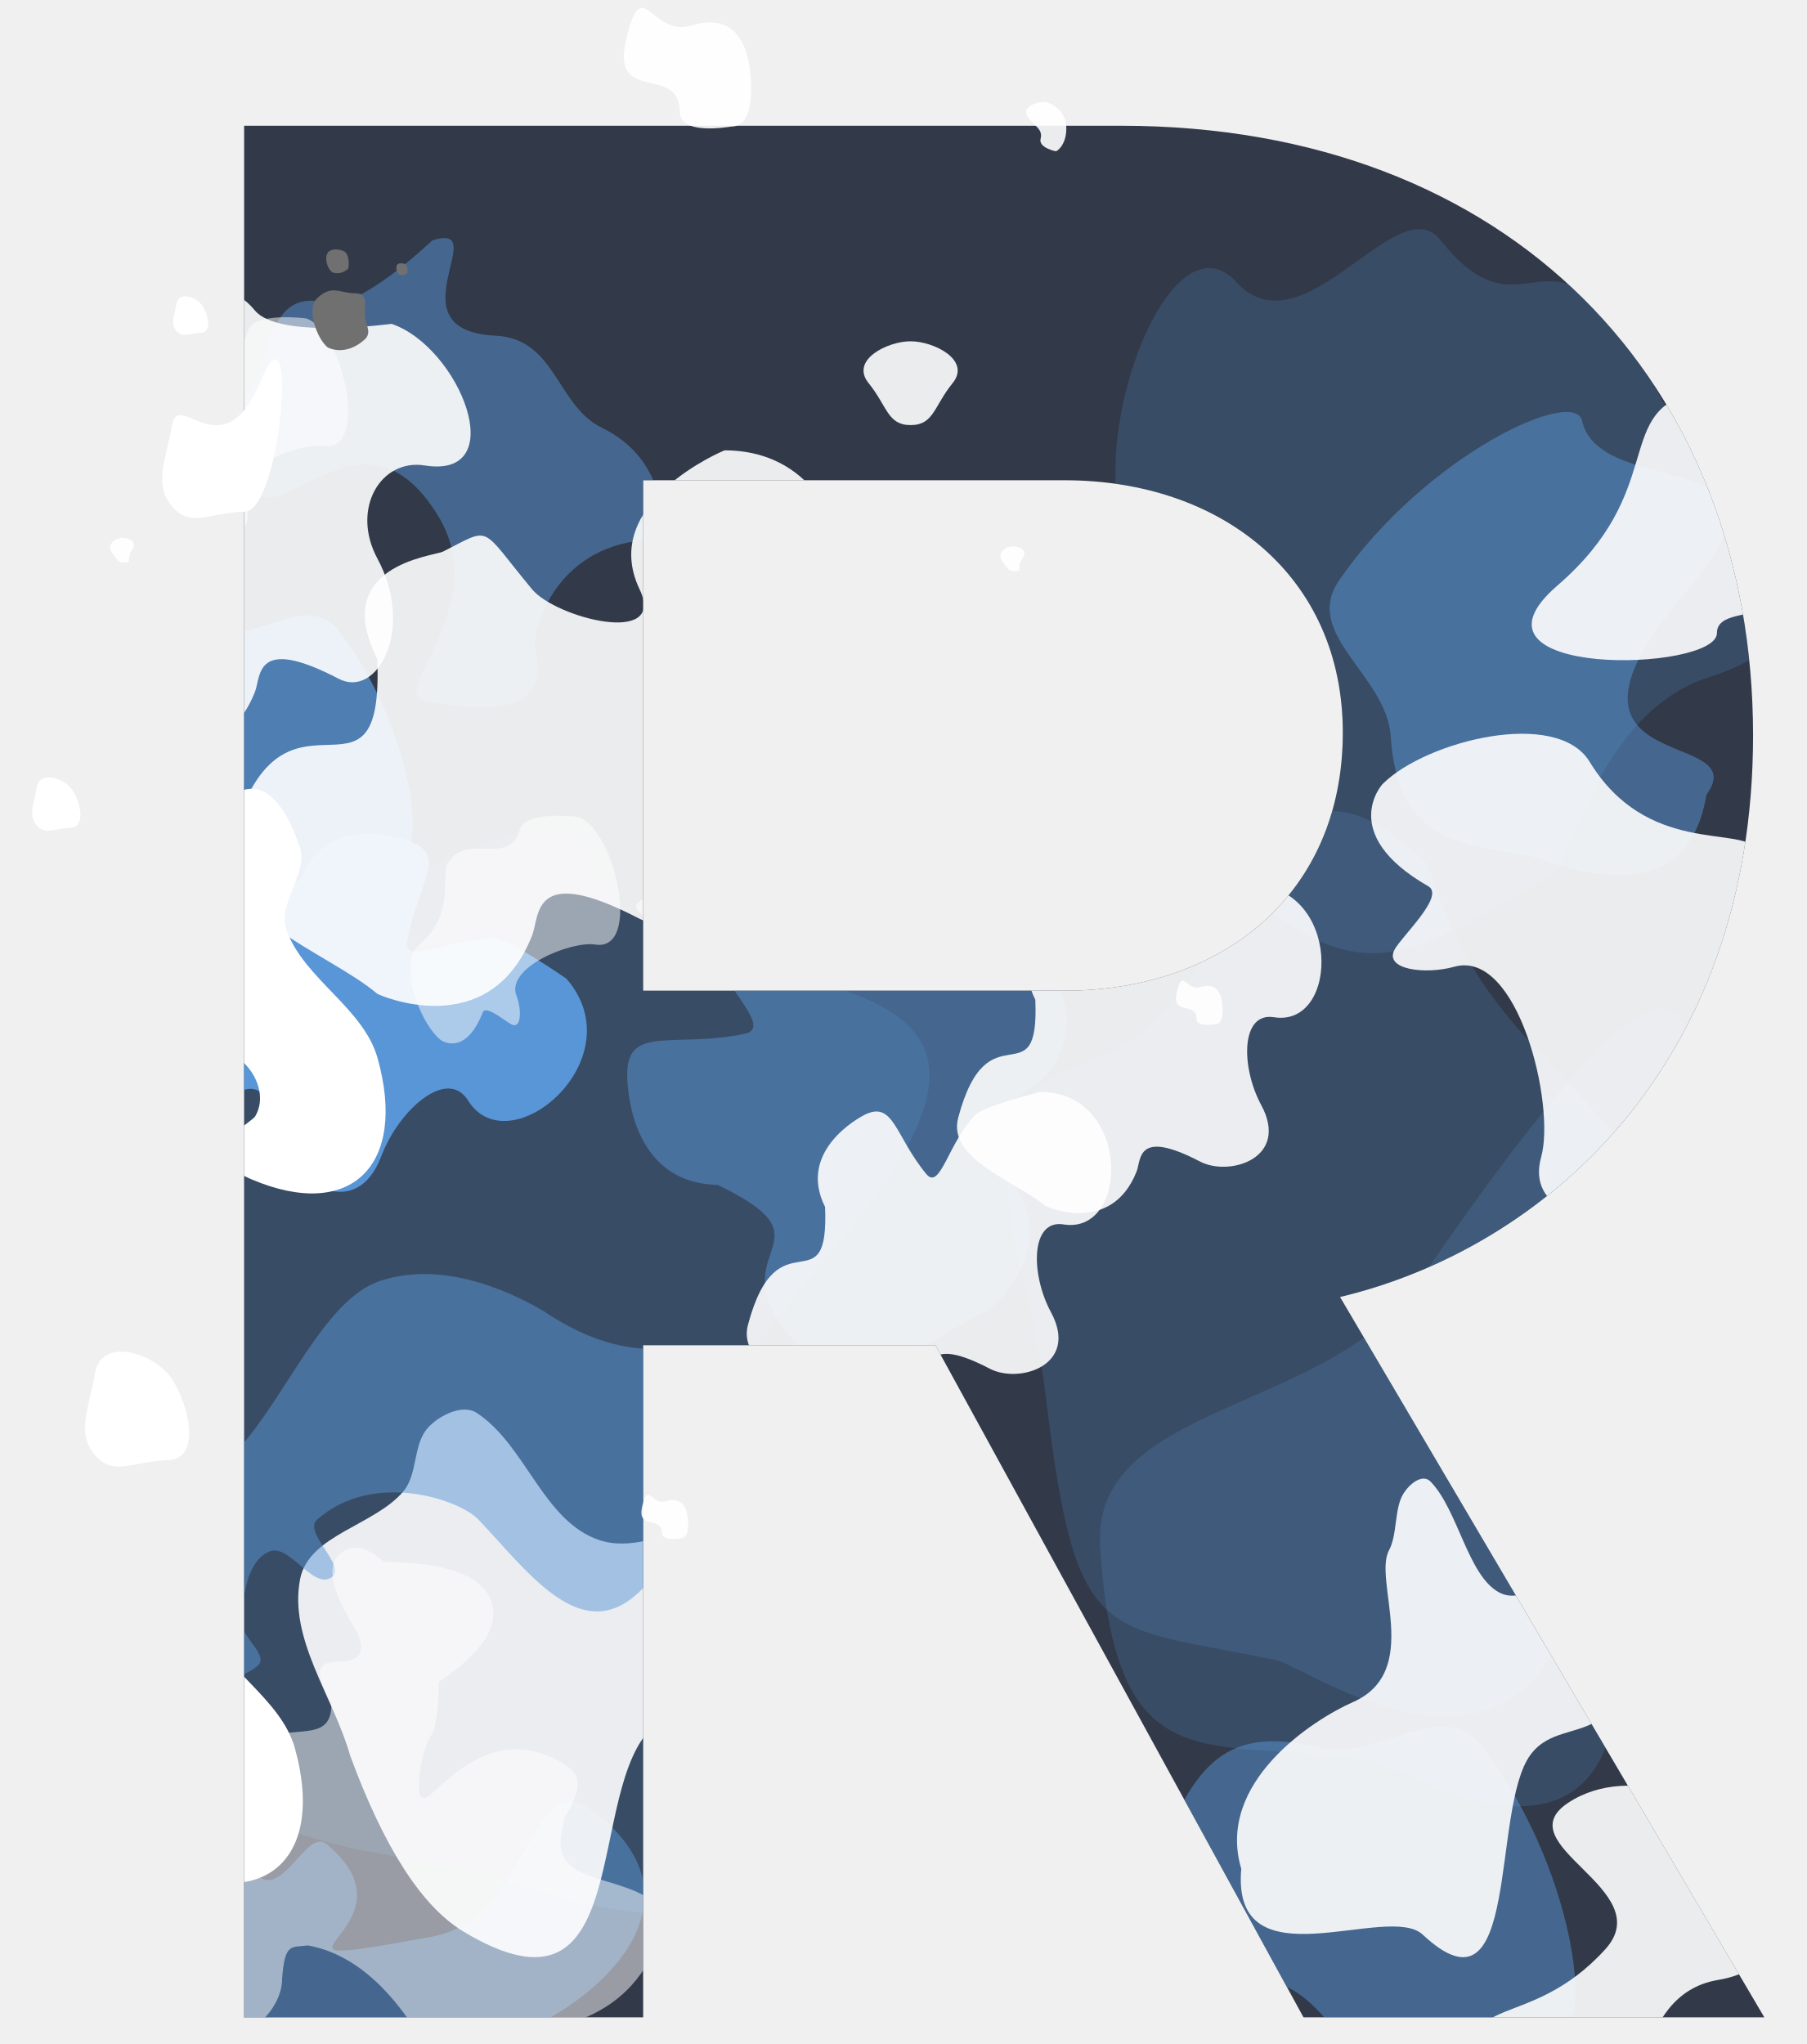
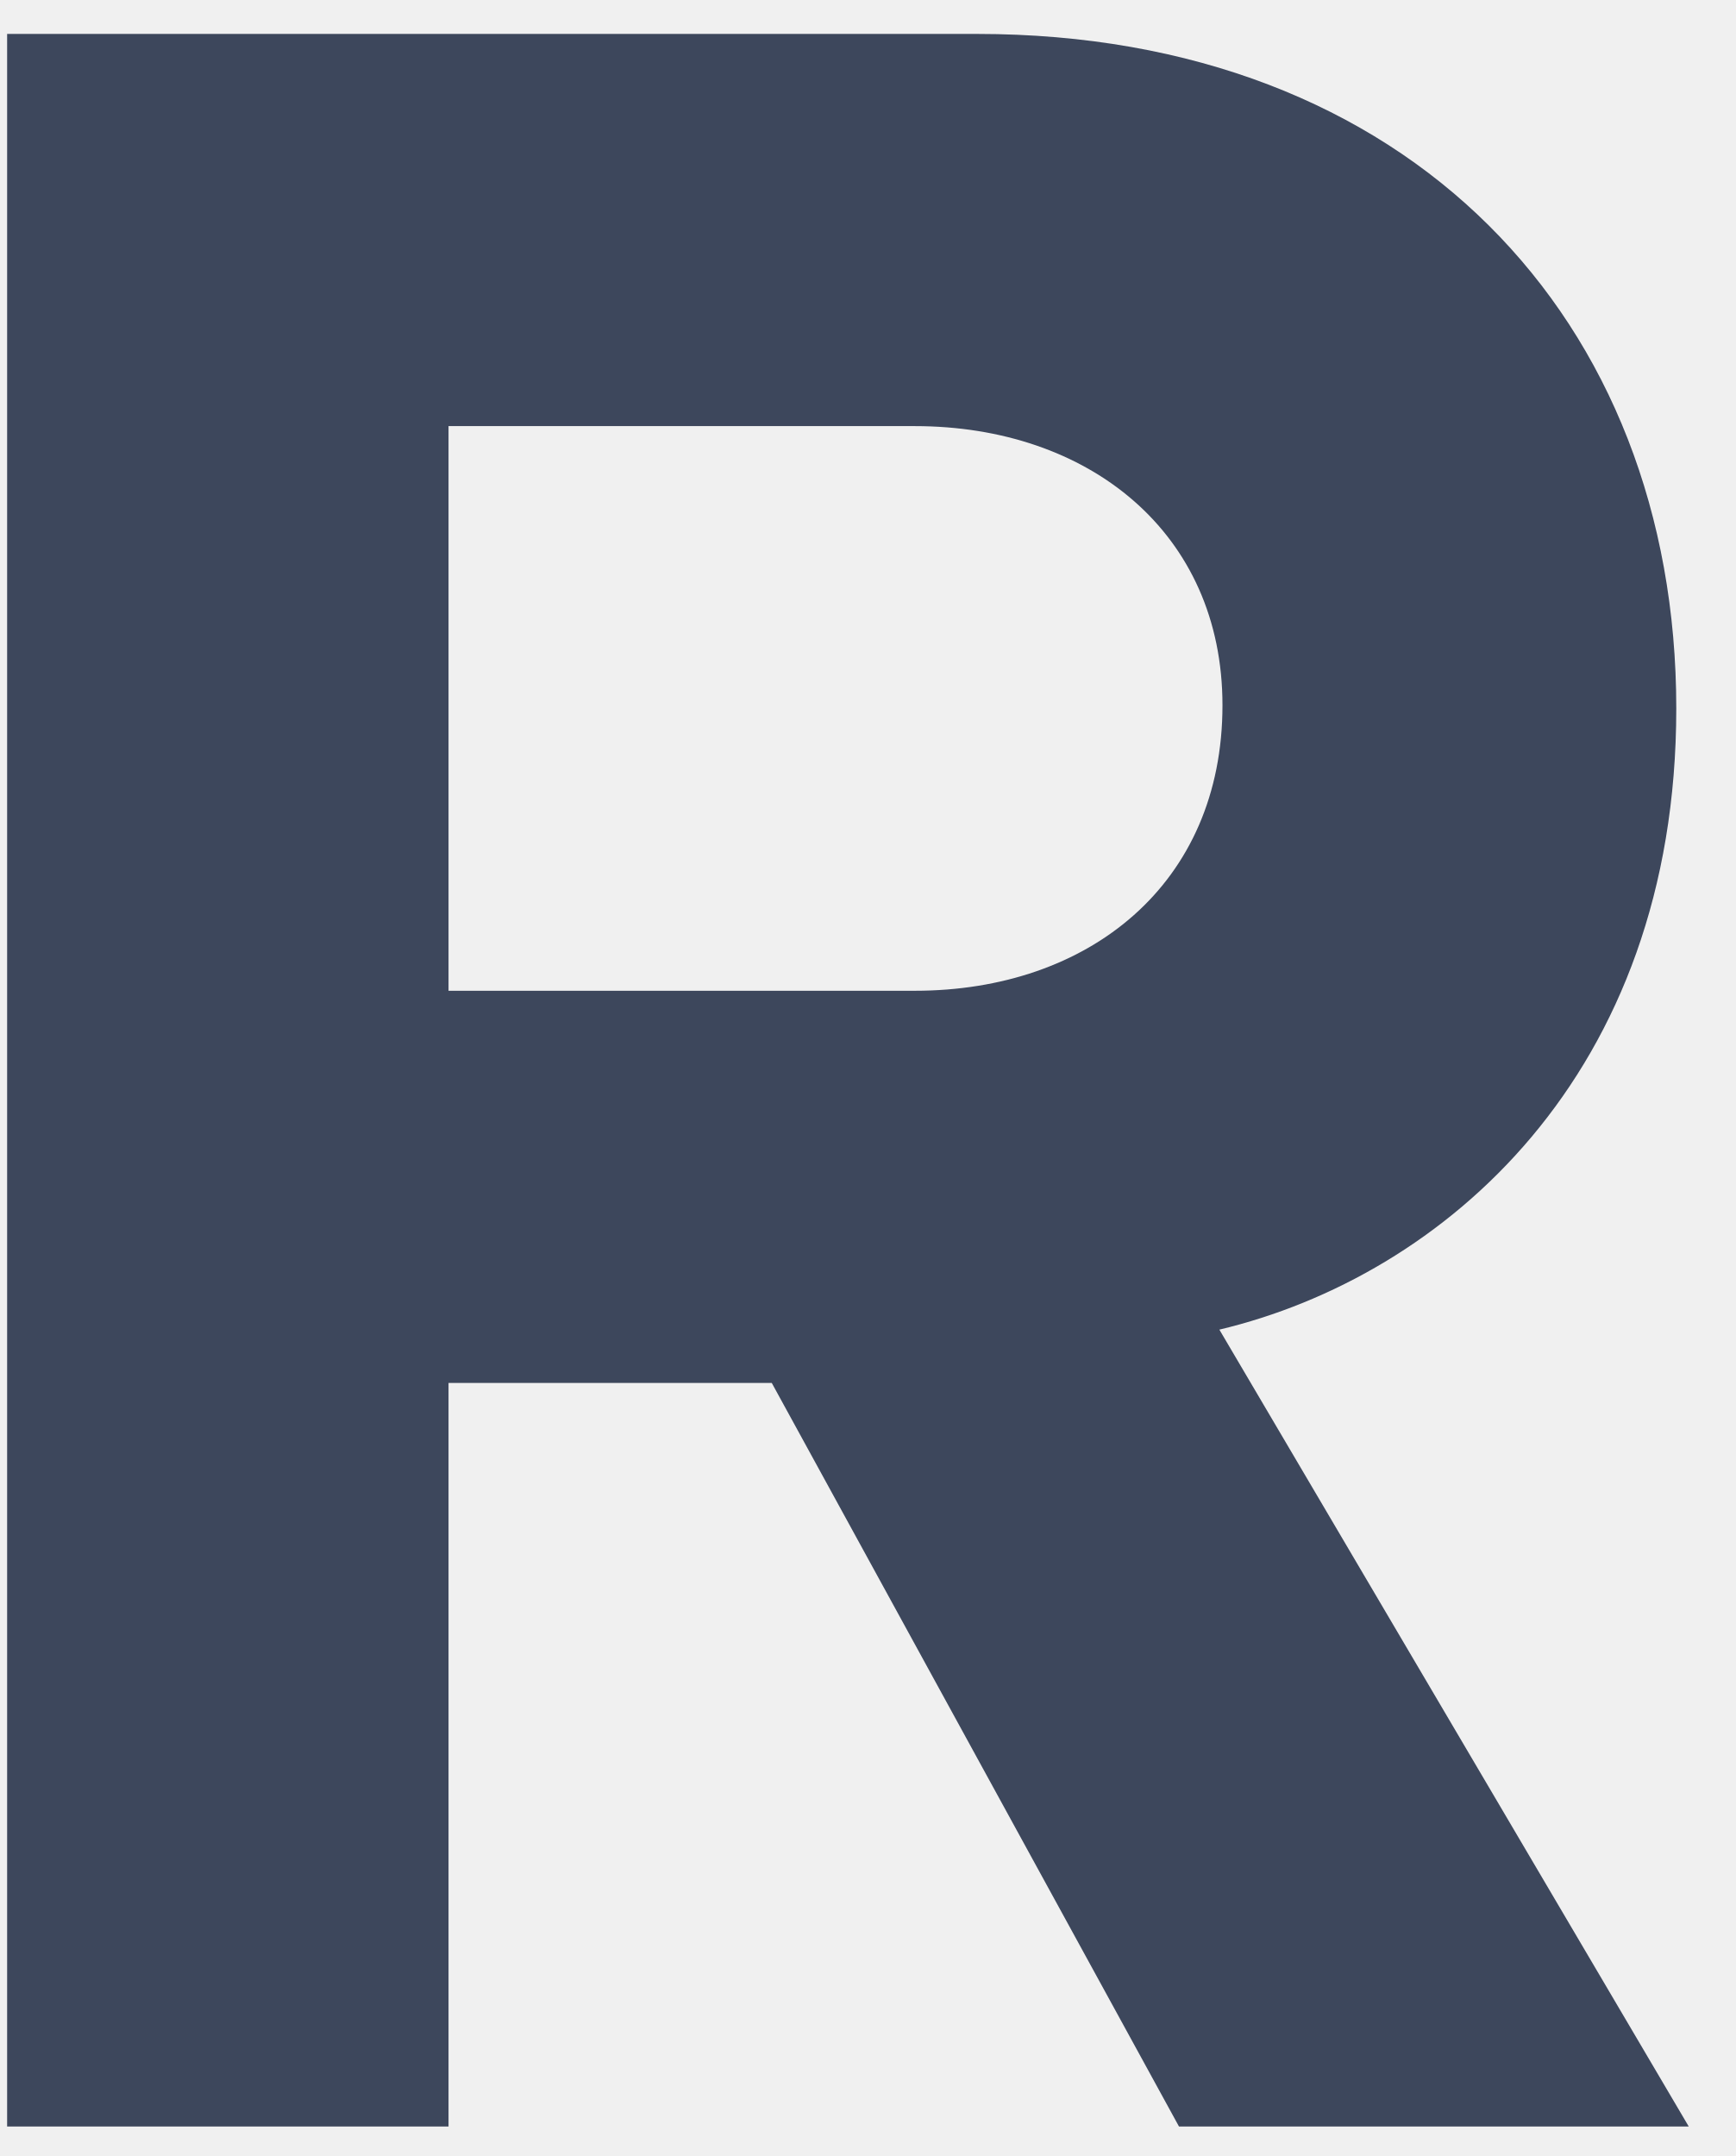
- <svg xmlns="http://www.w3.org/2000/svg" xmlns:xlink="http://www.w3.org/1999/xlink" width="38px" height="43px" viewBox="0 0 38 43" version="1.1">
+ <svg xmlns="http://www.w3.org/2000/svg" xmlns:xlink="http://www.w3.org/1999/xlink" width="33px" height="41px" viewBox="0 0 33 41" version="1.1">
  <defs>
    <path d="M31.979,39.794 L22.285,39.794 L14.541,25.654 L8.394,25.654 L8.394,39.794 L0,39.794 L0,0 L18.443,0 C26.659,0 31.742,5.429 31.742,12.827 C31.742,19.807 27.309,23.626 23.053,24.64 L31.979,39.794 Z M17.26,18.196 C20.571,18.196 23.112,16.168 23.112,12.767 C23.112,9.486 20.571,7.458 17.26,7.458 L8.394,7.458 L8.394,18.196 L17.26,18.196 Z" id="path-1" />
-     <path d="M25.5,22.161 C27.451,25.237 21.918,25.627 26.337,27.817 C31.336,30.294 32.991,28.865 36.453,31.468 C41.792,32.176 37.534,27.009 39.774,23.928 C41.605,21.409 38.571,20.058 36.414,17.731 C32.718,13.744 32.645,14.487 29.187,16.041 C28.516,16.343 22.195,16.3 25.5,22.161 Z" id="path-3" />
-     <path d="M9.991,3.832 C9.991,4.828 13.023,3.592 12.787,6.533 C12.606,8.79 9.582,8.947 10.314,9.562 C10.62,9.875 12.15,11.617 12.787,10.007 C12.904,9.711 14.236,8.571 15.829,9.402 C16.561,9.783 17.38,8.39 16.667,7.066 C16.159,6.125 16.986,4.973 15.991,4.175 C14.255,2.784 17.387,2.214 16.098,1.773 C16.103,1.767 13.971,2.07 13.515,1.52 C12.733,0.578 11.969,1.684 11.238,2.051 C11.096,2.122 9.292,2.447 9.991,3.832 Z" id="path-5" />
-     <path d="M5.201,23.56 C5.201,27.772 12.89,18.735 11.891,31.177 C11.125,40.722 17.844,32.225 20.941,34.828 C22.235,36.151 26.249,28.917 26.044,21.453 C25.956,18.243 21.394,19.069 19.464,16.743 C16.158,12.756 13.569,14.471 10.476,16.025 C9.876,16.326 2.245,17.699 5.201,23.56 Z" id="path-7" />
-     <path d="M30.773,23.66 C32.847,27.961 30.029,30.541 31.844,33.002 C32.716,34.185 35.613,32.996 36.971,34.721 C38.265,36.045 38.969,34.796 38.764,27.332 C38.676,24.122 42.845,21.328 40.915,19.001 C37.609,15.015 36.73,17.166 33.637,18.72 C33.037,19.021 27.509,19.233 30.773,23.66 Z" id="path-9" />
-     <path d="M30.153,12.384 C32.226,16.686 32.755,13.199 34.57,15.661 C35.442,16.843 37.584,13.26 38.942,14.986 C40.236,16.309 41.994,12.153 41.489,9.99 C40.778,6.94 42.182,5.7 40.252,3.373 C36.946,-0.614 35.794,0.66 32.7,2.214 C32.314,2.408 31.601,5.614 29.238,6.274 C25.616,7.286 28.945,9.782 30.153,12.384 Z" id="path-11" />
-     <path d="M5.542,11.811 C5.542,13.236 8.142,10.179 7.804,14.387 C7.545,17.616 9.818,14.742 10.865,15.622 C11.302,16.07 12.66,13.623 12.591,11.099 C12.561,10.013 11.018,10.292 10.365,9.505 C9.247,8.157 8.372,8.737 7.325,9.263 C7.123,9.365 4.542,9.829 5.542,11.811 Z" id="path-13" />
-     <path d="M18.788,17.27 C18.914,20.36 17.357,17.43 16.451,20.85 C16.12,22.1 18.195,22.768 19.086,23.516 C19.081,23.524 21.082,24.434 21.857,22.476 C21.999,22.116 21.844,21.163 23.783,22.174 C24.673,22.639 26.501,22.073 25.633,20.462 C25.015,19.316 25.007,17.64 26.016,17.801 C28.022,18.123 28.069,13.786 25.305,13.786 C25.306,13.785 23.6,14.217 23.341,14.482 C22.517,15.326 22.279,16.784 21.857,16.275 C20.906,15.128 20.873,14.035 19.983,14.482 C19.81,14.569 17.938,15.584 18.788,17.27 Z" id="path-15" />
-     <path d="M8.606,15.883 C8.707,18.378 7.45,16.013 6.718,18.774 C6.451,19.782 8.127,20.322 8.846,20.926 C8.842,20.932 10.458,21.667 11.083,20.086 C11.198,19.795 11.073,19.027 12.638,19.843 C13.357,20.218 14.833,19.761 14.131,18.46 C13.633,17.535 13.626,16.182 14.441,16.312 C16.061,16.571 16.099,13.07 13.867,13.07 C13.868,13.069 12.49,13.418 12.281,13.632 C11.616,14.314 11.424,15.491 11.083,15.08 C10.315,14.154 10.289,13.271 9.57,13.632 C9.431,13.702 7.919,14.522 8.606,15.883 Z" id="path-17" />
-     <path d="M27.424,11.742 C27.424,12.235 28.324,11.178 28.207,12.634 C28.118,13.751 28.904,12.756 29.266,13.061 C29.418,13.216 29.887,12.369 29.864,11.496 C29.853,11.12 29.319,11.217 29.094,10.945 C28.707,10.478 28.404,10.679 28.042,10.861 C27.971,10.896 27.078,11.057 27.424,11.742 Z" id="path-19" />
-     <path d="M17.435,14.736 C17.435,14.964 17.856,14.476 17.801,15.147 C17.759,15.662 18.127,15.204 18.297,15.344 C18.368,15.415 18.588,15.025 18.577,14.623 C18.572,14.45 18.322,14.494 18.216,14.369 C18.035,14.154 17.893,14.246 17.724,14.33 C17.691,14.346 17.273,14.42 17.435,14.736 Z" id="path-21" />
-     <path d="M5.542,11.811 C5.542,13.236 8.142,10.179 7.804,14.387 C7.545,17.616 9.818,14.742 10.865,15.622 C11.302,16.07 12.66,13.623 12.591,11.099 C12.561,10.013 11.018,10.292 10.365,9.505 C9.247,8.157 8.372,8.737 7.325,9.263 C7.123,9.365 4.542,9.829 5.542,11.811 Z" id="path-23" />
-     <path d="M28.106,35.959 C28.106,37.758 31.39,33.898 30.963,39.212 C30.636,43.289 33.506,39.66 34.829,40.772 C35.381,41.337 37.095,38.247 37.008,35.059 C36.97,33.688 35.022,34.041 34.198,33.047 C32.785,31.345 31.68,32.077 30.359,32.741 C30.103,32.87 26.843,33.456 28.106,35.959 Z" id="path-25" />
-     <path d="M32.529,8.939 C32.529,10.738 35.813,6.878 35.386,12.192 C35.059,16.269 37.929,12.64 39.252,13.751 C39.804,14.317 41.518,11.227 41.431,8.039 C41.393,6.668 39.445,7.021 38.621,6.027 C37.209,4.325 36.103,5.057 34.782,5.721 C34.526,5.849 31.266,6.436 32.529,8.939 Z" id="path-27" />
-     <path d="M27.424,11.742 C27.424,12.235 28.324,11.178 28.207,12.634 C28.118,13.751 28.904,12.756 29.266,13.061 C29.418,13.216 29.887,12.369 29.864,11.496 C29.853,11.12 29.319,11.217 29.094,10.945 C28.707,10.478 28.404,10.679 28.042,10.861 C27.971,10.896 27.078,11.057 27.424,11.742 Z" id="path-29" />
-     <path d="M17.435,14.736 C17.435,14.964 17.856,14.476 17.801,15.147 C17.759,15.662 18.127,15.204 18.297,15.344 C18.368,15.415 18.588,15.025 18.577,14.623 C18.572,14.45 18.322,14.494 18.216,14.369 C18.035,14.154 17.893,14.246 17.724,14.33 C17.691,14.346 17.273,14.42 17.435,14.736 Z" id="path-31" />
-     <path d="M5.486,5.022 C5.486,6.131 8.584,4.338 7.755,7.468 C7.452,8.611 6.06,10.737 6.875,11.422 C6.87,11.429 8.702,12.262 9.411,10.47 C9.541,10.14 9.399,9.269 11.173,10.194 C11.988,10.619 12.782,9.142 11.988,7.667 C11.423,6.619 12.058,5.558 12.982,5.706 C14.818,6 13.723,3.22 12.287,2.728 C12.293,2.722 9.919,3.06 9.411,2.447 C8.54,1.398 7.689,2.629 6.875,3.038 C6.717,3.118 4.708,3.479 5.486,5.022 Z" id="path-33" />
-     <path d="M25.827,16.946 C25.914,19.091 24.833,17.057 24.204,19.431 C23.974,20.299 25.415,20.762 26.034,21.282 C26.03,21.288 27.42,21.919 27.957,20.56 C28.056,20.31 27.948,19.649 29.294,20.351 C29.912,20.673 31.182,20.28 30.579,19.162 C30.15,18.366 30.144,17.202 30.845,17.314 C32.238,17.537 32.271,14.527 30.351,14.527 C30.352,14.526 29.168,14.826 28.988,15.01 C28.416,15.596 28.251,16.608 27.957,16.255 C27.297,15.458 27.274,14.7 26.656,15.01 C26.537,15.07 25.237,15.775 25.827,16.946 Z" id="path-35" />
-     <path d="M21.404,21.304 C21.491,23.449 20.41,21.415 19.781,23.789 C19.551,24.657 20.992,25.121 21.611,25.64 C21.607,25.646 22.997,26.277 23.534,24.918 C23.633,24.668 23.525,24.007 24.871,24.709 C25.489,25.031 26.759,24.638 26.156,23.52 C25.727,22.724 25.721,21.56 26.422,21.673 C27.815,21.896 27.848,18.885 25.928,18.885 C25.929,18.884 24.744,19.184 24.565,19.368 C23.993,19.954 23.828,20.966 23.534,20.613 C22.874,19.817 22.851,19.058 22.233,19.368 C22.113,19.428 20.814,20.133 21.404,21.304 Z" id="path-37" />
-     <path d="M11.984,9.777 C12.132,13.407 9.952,9.669 8.888,13.687 C8.499,15.155 10.938,15.94 11.984,16.82 C11.979,16.829 14.33,17.897 15.24,15.597 C15.407,15.174 15.224,14.055 17.502,15.243 C18.548,15.788 20.696,15.124 19.676,13.231 C18.95,11.885 18.94,9.915 20.126,10.105 C22.483,10.482 22.539,5.388 19.29,5.388 C19.292,5.386 16.629,6.483 17.502,8.311 C18.082,9.524 15.736,8.91 15.24,8.311 C14.122,6.964 14.412,6.992 13.367,7.518 C13.164,7.619 10.985,7.796 11.984,9.777 Z" id="path-39" />
  </defs>
  <g id="Design" stroke="none" stroke-width="1" fill="none" fill-rule="evenodd">
-     <g id="Desktop-HD" transform="translate(-21, -21)">
+     <g id="Desktop-HD" transform="translate(-26, -23)">
      <g id="header" transform="translate(0, -67)">
        <g id="Logo-2" transform="translate(17, 86)">
          <g id="The-R" transform="translate(9.135484, 4.645161)">
            <mask id="mask-2" fill="white">
              <use xlink:href="#path-1" />
            </mask>
-             <use id="Letter-Outline" fill="#323948" xlink:href="#path-1" />
-             <g id="Blobs" mask="url(#mask-2)">
-               <g transform="translate(-9.183327, 1.44049)">
-                 <g>
-                   <mask id="mask-4" fill="white">
-                     <use xlink:href="#path-3" />
-                   </mask>
-                   <use id="Mask" fill-opacity="0.2" fill="#5996D7" transform="translate(32.44334, 23.16336) rotate(216) translate(-32.44334, -23.16336) " xlink:href="#path-3" />
-                   <mask id="mask-6" fill="white">
-                     <use xlink:href="#path-5" />
-                   </mask>
-                   <use id="Mask" fill-opacity="0.5" fill="#5996D7" transform="translate(13.38601, 5.91465) rotate(-36) translate(-13.38601, -5.91465) " xlink:href="#path-5" />
-                   <path d="M10.921,38.729 C9.318,38.753 7.268,39.895 6.112,38.8 C5.282,38.014 7.522,36.973 7.956,35.922 C8.15,35.453 7.758,34.881 7.927,34.402 C8.98,31.414 8.85,35.582 9.718,35.465 C10.189,35.402 10.563,34.413 10.926,34.716 C13.08,36.518 8.661,37.473 13.146,36.654 C15.17,36.284 15.196,33.039 16.495,33.995 C20.193,36.716 13.703,40.372 10.754,39.072 L10.921,38.729 Z" id="Path-3" fill-opacity="0.5" fill="#5996D7" />
-                   <mask id="mask-8" fill="white">
-                     <use xlink:href="#path-7" />
-                   </mask>
-                   <use id="Mask" fill-opacity="0.2" fill="#5996D7" transform="translate(15.28727, 25.06564) rotate(216) translate(-15.28727, -25.06564) " xlink:href="#path-7" />
-                   <mask id="mask-10" fill="white">
-                     <use xlink:href="#path-9" />
-                   </mask>
-                   <use id="Mask" fill-opacity="0.2" fill="#5996D7" transform="translate(35.58729, 25.95495) rotate(216) translate(-35.58729, -25.95495) " xlink:href="#path-9" />
-                   <mask id="mask-12" fill="white">
-                     <use xlink:href="#path-11" />
-                   </mask>
-                   <use id="Mask" fill-opacity="0.2" fill="#5996D7" transform="translate(34.58735, 8.310269) rotate(178) translate(-34.58735, -8.310269) " xlink:href="#path-11" />
-                   <mask id="mask-14" fill="white">
-                     <use xlink:href="#path-13" />
-                   </mask>
-                   <use id="Mask" fill-opacity="0.5" fill="#5996D7" transform="translate(8.952692, 12.32039) rotate(-36) translate(-8.952692, -12.32039) " xlink:href="#path-13" />
-                   <mask id="mask-16" fill="white">
-                     <use xlink:href="#path-15" />
-                   </mask>
-                   <use id="Mask" fill-opacity="0.5" fill="#5996D7" transform="translate(21.93672, 18.76023) rotate(-62) translate(-21.93672, -18.76023) " xlink:href="#path-15" />
-                   <mask id="mask-18" fill="white">
-                     <use xlink:href="#path-17" />
-                   </mask>
-                   <use id="Mask" fill="#5996D7" transform="translate(11.14756, 17.08624) rotate(49) translate(-11.14756, -17.08624) " xlink:href="#path-17" />
-                   <mask id="mask-20" fill="white">
-                     <use xlink:href="#path-19" />
-                   </mask>
-                   <use id="Mask" fill-opacity="0.5" fill="#5996D7" transform="translate(28.60472, 11.91869) rotate(-36) translate(-28.60472, -11.91869) " xlink:href="#path-19" />
-                   <mask id="mask-22" fill="white">
-                     <use xlink:href="#path-21" />
-                   </mask>
-                   <use id="Mask" fill-opacity="0.5" fill="#E0D3D3" transform="translate(17.98718, 14.81757) rotate(-300) translate(-17.98718, -14.81757) " xlink:href="#path-21" />
-                   <mask id="mask-24" fill="white">
-                     <use xlink:href="#path-23" />
-                   </mask>
-                   <use id="Mask" fill-opacity="0.5" fill="#5996D7" transform="translate(8.952692, 12.32039) rotate(-36) translate(-8.952692, -12.32039) " xlink:href="#path-23" />
-                   <mask id="mask-26" fill="white">
-                     <use xlink:href="#path-25" />
-                   </mask>
-                   <use id="Mask" fill-opacity="0.5" fill="#5996D7" transform="translate(32.4137, 36.6023) rotate(-36) translate(-32.4137, -36.6023) " xlink:href="#path-25" />
-                   <mask id="mask-28" fill="white">
-                     <use xlink:href="#path-27" />
-                   </mask>
-                   <use id="Mask" fill-opacity="0.5" fill="#5996D7" transform="translate(36.83678, 9.582028) rotate(216) translate(-36.83678, -9.582028) " xlink:href="#path-27" />
-                   <mask id="mask-30" fill="white">
-                     <use xlink:href="#path-29" />
-                   </mask>
-                   <use id="Mask" fill-opacity="0.5" fill="#5996D7" transform="translate(28.60472, 11.91869) rotate(-36) translate(-28.60472, -11.91869) " xlink:href="#path-29" />
-                   <path d="M11.414,32.848 C11.064,31.607 10.109,30.388 10.363,29.125 C10.548,28.204 11.921,28.011 12.532,27.29 C12.845,26.92 12.726,26.295 13.058,25.941 C13.299,25.683 13.783,25.444 14.079,25.639 C15.114,26.322 15.472,27.913 16.651,28.312 C17.928,28.743 19.559,27.121 20.675,27.869 C21.536,28.447 21.528,30.516 20.583,30.948 L20.404,31.354 C19.576,31.733 18.492,31.619 17.809,32.216 C16.309,33.528 17.471,38.768 13.791,36.545 C12.92,36.019 12.128,34.787 11.414,32.848 Z" id="Path-5" fill-opacity="0.9" fill="#FFFFFF" />
-                   <path d="M30.159,35.228 C29.62,33.42 31.657,32.097 32.508,31.722 C33.977,31.075 32.924,29.156 33.268,28.526 C33.444,28.202 33.377,27.656 33.564,27.346 C33.7,27.122 33.973,26.912 34.14,27.082 C34.723,27.68 34.925,29.07 35.59,29.418 C36.309,29.796 37.229,28.378 37.858,29.032 C38.343,29.537 38.338,31.344 37.806,31.722 L37.705,32.077 C37.238,32.408 36.627,32.308 36.243,32.83 C35.397,33.977 36.052,38.556 33.977,36.614 C33.241,35.924 29.943,37.707 30.159,35.228 Z" id="Path-5" fill-opacity="0.9" fill="#FFFFFF" />
-                   <path d="M35.172,39.586 C34.633,37.778 36.2,38.706 37.817,36.921 C38.959,35.661 35.695,34.724 37.038,33.839 C38.381,32.954 40.371,33.901 40.591,34.558 C40.917,35.532 42.082,37.247 40.188,37.567 C38.294,37.886 38.8,40.663 37.817,39.586 C37.124,38.827 34.956,42.066 35.172,39.586 Z" id="Path-5" fill-opacity="0.9" fill="#FFFFFF" />
-                   <path d="M7.694,15.49 C7.661,13.997 9.333,10.733 10.355,13.737 C10.539,14.279 9.872,14.934 10.077,15.49 C10.456,16.518 11.696,17.122 11.991,18.176 C12.623,20.435 11.425,21.614 9.333,20.722 C8.044,20.173 9.33,19.547 9.418,19.396 C9.826,18.692 8.878,17.721 8.501,18.201 C7.712,19.208 6.123,19.98 7.021,16.933 L7.694,15.49 Z" id="Path-6" fill="#FFFFFF" />
-                   <path d="M5.953,30.002 C5.919,28.509 7.592,25.245 8.614,28.249 C8.798,28.791 8.131,29.446 8.336,30.002 C8.715,31.03 9.954,31.634 10.25,32.688 C10.882,34.947 9.684,36.126 7.592,35.234 C6.303,34.685 7.589,34.059 7.677,33.908 C8.085,33.205 7.137,32.233 6.76,32.713 C5.971,33.72 4.382,34.492 5.28,31.445 L5.953,30.002 Z" id="Path-6" fill="#FFFFFF" />
-                   <path d="M9.061,26.398 C10.049,25.32 10.858,23.284 12.004,22.876 C13.04,22.508 14.294,22.805 15.469,23.487 C16.261,24.022 17.022,24.29 17.751,24.29 C19.211,24.29 18.898,28.35 17.329,29.546 C16.176,30.425 15.125,28.951 14.11,27.879 C13.722,27.469 11.915,26.835 10.722,27.879 C10.404,28.157 11.37,28.866 11.018,29.1 C10.623,29.362 10.126,28.355 9.698,28.56 C9.225,28.787 9.175,29.492 9.126,30.008 C9.094,30.342 9.722,30.732 9.469,30.957 C9.109,31.277 8.155,31.453 8.016,30.996 C7.72,30.02 8.909,28.95 8.568,27.987 C8.425,27.583 7.174,26.554 8.381,26.554 L9.061,26.398 Z" id="Path-4" fill-opacity="0.5" fill="#5996D7" />
-                   <mask id="mask-32" fill="white">
-                     <use xlink:href="#path-31" />
-                   </mask>
-                   <use id="Mask" fill-opacity="0.5" fill="#E0D3D3" transform="translate(17.98718, 14.81757) rotate(-300) translate(-17.98718, -14.81757) " xlink:href="#path-31" />
-                   <mask id="mask-34" fill="white">
-                     <use xlink:href="#path-33" />
-                   </mask>
-                   <use id="Mask" fill-opacity="0.9" fill="#FFFFFF" xlink:href="#path-33" />
-                   <path d="M7.758,3.567 C7.57,3.752 7.942,4.632 7.148,5.299 C6.687,5.686 7.142,6.926 7.581,7.295 C7.578,7.299 8.096,7.695 8.477,6.73 C8.547,6.552 8.963,6.927 9.097,6.984 C9.296,7.068 9.296,6.652 9.189,6.378 C8.953,5.776 10.346,5.219 10.844,5.299 C11.832,5.457 11.267,2.88 10.494,2.615 C10.497,2.612 9.37,2.467 9.258,2.88 C9.045,3.667 8.149,2.94 7.758,3.567 Z" id="blob" fill-opacity="0.5" fill="#FFFFFF" />
-                   <path d="M34.415,13.538 C33.989,13.933 34.83,15.807 33.032,17.23 C31.988,18.056 33.018,20.699 34.012,21.485 C34.007,21.493 35.179,22.336 36.044,20.28 C36.203,19.902 37.146,20.701 37.449,20.821 C37.901,21 37.901,20.115 37.657,19.53 C37.122,18.247 40.281,17.06 41.408,17.23 C43.648,17.567 42.367,12.073 40.616,11.509 C40.623,11.502 38.067,11.194 37.814,12.073 C37.332,13.751 35.299,12.202 34.415,13.538 Z" id="blob" fill-opacity="0.9" fill="#FFFFFF" transform="translate(37.5996, 16.55695) rotate(97) translate(-37.5996, -16.55695) " />
-                   <mask id="mask-36" fill="white">
-                     <use xlink:href="#path-35" />
-                   </mask>
-                   <use id="Mask" fill-opacity="0.9" fill="#FFFFFF" xlink:href="#path-35" />
-                   <mask id="mask-38" fill="white">
-                     <use xlink:href="#path-37" />
-                   </mask>
-                   <use id="Mask" fill-opacity="0.9" fill="#FFFFFF" xlink:href="#path-37" />
-                   <mask id="mask-40" fill="white">
-                     <use xlink:href="#path-39" />
-                   </mask>
-                   <use id="Mask" fill-opacity="0.9" fill="#FFFFFF" xlink:href="#path-39" />
-                   <path d="M13.482,14.054 C13.294,14.239 13.666,15.118 12.872,15.785 C12.411,16.173 12.866,17.413 13.305,17.782 C13.302,17.785 13.82,18.181 14.201,17.216 C14.271,17.039 14.687,17.414 14.821,17.47 C15.02,17.554 15.02,17.139 14.913,16.864 C14.677,16.262 16.07,15.706 16.568,15.785 C17.556,15.943 16.991,13.366 16.218,13.102 C16.221,13.098 15.094,12.954 14.982,13.366 C14.769,14.153 13.873,13.427 13.482,14.054 Z" id="blob" fill-opacity="0.5" fill="#FFFFFF" />
-                   <path d="M11.547,30.226 C11.04,29.421 10.914,28.891 11.167,28.636 C11.42,28.38 11.738,28.426 12.12,28.771 C13.426,28.785 14.177,29.054 14.374,29.578 C14.571,30.103 14.206,30.675 13.28,31.295 C13.271,31.919 13.212,32.301 13.102,32.443 C12.937,32.656 12.644,34.065 13.102,33.672 C13.56,33.278 14.537,32.184 15.919,33.025 C15.98,33.112 16.514,33.246 15.919,34.153 C15.884,34.533 15.538,35.115 16.608,35.433 C17.678,35.751 17.987,35.863 17.987,36.609 C17.705,37.192 17.371,37.981 16.213,38.418 C16.242,38.808 16.287,39.745 15.919,39.932 C15.552,40.119 14.768,40.089 14.768,39.932 C14.746,39.947 14.882,40.719 14.374,40.719 C13.867,40.719 13.457,40.564 13.28,39.491 C12.716,38.35 11.829,37.073 10.525,36.841 C10.168,36.885 10.037,36.784 9.982,37.547 C9.982,38.128 9.369,38.804 8.669,38.804 C8.203,38.804 7.83,38.262 7.551,37.178 C6.951,36.09 6.596,35.508 6.487,35.433 C6.702,34.153 8.897,34.058 9.711,32.443 C10.366,32.247 11.019,32.515 11.019,31.772 C10.882,31.394 10.475,30.871 11.167,30.871 C11.628,30.871 11.755,30.656 11.547,30.226 Z" id="Path" fill-opacity="0.5" fill="#FFFFFF" />
-                   <path d="M7.897,23.151 C7.356,23.372 6.998,22.362 6.442,22.179 C5.212,21.775 5.805,20.233 6.901,19.85 C8.249,19.787 9.078,22.669 7.897,23.151 Z" id="Path-2" fill-opacity="0.5" fill="#5996D7" />
-                   <path d="M11.526,2.085 C11.184,2.085 11.033,1.889 10.714,2.194 C10.489,2.41 10.711,3.031 10.937,3.22 C10.936,3.222 11.298,3.43 11.716,3.06 C11.8,2.986 11.819,2.89 11.763,2.749 C11.642,2.439 11.868,2.085 11.526,2.085 Z" id="blob" fill="#707070" />
-                   <path d="M11.282,1.199 C11.159,1.144 10.989,1.144 10.937,1.241 C10.871,1.365 10.936,1.565 11.032,1.639 C11.031,1.64 11.185,1.72 11.362,1.577 C11.398,1.548 11.404,1.253 11.282,1.199 Z" id="blob" fill="#707070" />
-                   <path d="M12.57,1.471 C12.509,1.444 12.424,1.444 12.398,1.492 C12.365,1.554 12.398,1.654 12.445,1.691 C12.445,1.691 12.522,1.732 12.611,1.66 C12.628,1.646 12.632,1.498 12.57,1.471 Z" id="blob" fill="#707070" />
-                   <path d="M39.573,4.205 C40.698,3.882 41.607,3.921 42.159,6.695 C42.711,9.469 40.165,8.41 40.165,9.233 C40.165,10.057 34.536,10.194 36.81,8.232 C39.084,6.269 38.024,4.65 39.573,4.205 Z" id="Path-7" fill-opacity="0.9" fill="#FFFFFF" />
-                 </g>
-               </g>
-             </g>
-           </g>
-           <g id="Outer-Blobs" transform="translate(4.335484, 2.167742)" fill="#FFFFFF">
-             <path d="M21.029,11.848 C21.182,11.848 21.044,11.761 21.168,11.588 C21.292,11.415 21.123,11.326 20.97,11.326 C20.816,11.326 20.627,11.468 20.751,11.641 C20.876,11.813 20.876,11.848 21.029,11.848 Z" id="Path" fill-opacity="0.9" />
-             <path d="M2.299,11.668 C2.452,11.668 2.314,11.581 2.438,11.408 C2.562,11.236 2.393,11.147 2.24,11.147 C2.086,11.147 1.897,11.288 2.021,11.461 C2.146,11.634 2.146,11.668 2.299,11.668 Z" id="Path" fill-opacity="0.9" />
-             <path d="M21.554,2.756 C21.607,2.54 21.431,2.5 21.289,2.297 C21.147,2.094 21.442,1.978 21.617,1.978 C21.793,1.978 22.07,2.183 22.092,2.447 C22.127,2.858 21.907,3.01 21.88,3.013 C21.854,3.016 21.511,2.934 21.554,2.756 Z" id="Path" fill-opacity="0.9" />
-             <path d="M13.965,2.188 C13.952,1.157 12.498,2.06 12.839,0.643 C13.18,-0.773 13.356,0.63 14.212,0.367 C15.068,0.104 15.39,0.685 15.451,1.404 C15.545,2.527 15.121,2.487 15.049,2.495 C14.976,2.502 13.972,2.686 13.965,2.188 Z" id="Path" fill-opacity="0.9" />
-             <path d="M24.834,21.264 C24.829,20.886 24.295,21.217 24.421,20.697 C24.546,20.178 24.61,20.692 24.924,20.596 C25.238,20.499 25.356,20.712 25.379,20.976 C25.413,21.388 25.258,21.373 25.231,21.376 C25.205,21.379 24.836,21.446 24.834,21.264 Z" id="Path" fill-opacity="0.9" />
-             <path d="M13.589,32.081 C13.584,31.703 13.051,32.034 13.176,31.514 C13.301,30.995 13.366,31.509 13.68,31.413 C13.994,31.316 14.112,31.529 14.134,31.793 C14.169,32.205 14.013,32.19 13.987,32.193 C13.96,32.196 13.592,32.264 13.589,32.081 Z" id="Path" fill-opacity="0.9" />
-             <path d="M18.82,8.775 C18.332,8.775 18.332,8.38 17.937,7.893 C17.541,7.406 18.332,7.012 18.82,7.012 C19.308,7.012 20.099,7.406 19.703,7.893 C19.308,8.38 19.308,8.775 18.82,8.775 Z" id="Oval" fill-opacity="0.9" />
-             <path d="M4.719,11.032 C4.119,11.032 3.912,10.508 3.425,9.909 C2.938,9.309 4.87,9.74 3.953,7.894 C3.036,6.047 6.293,9.347 5.807,9.947 C5.32,10.546 5.32,11.032 4.719,11.032 Z" id="Oval" transform="translate(4.600684, 9.18528) rotate(49) translate(-4.600684, -9.18528) " />
-             <path d="M2.564,30.745 C1.963,30.745 1.756,30.221 1.269,29.621 C0.783,29.022 1.675,28.466 2.276,28.466 C2.876,28.466 4.138,29.06 3.651,29.659 C3.164,30.259 3.164,30.745 2.564,30.745 Z" id="Oval" transform="translate(2.444853, 29.60529) rotate(49) translate(-2.444853, -29.60529) " />
-             <path d="M0.855,17.336 C0.577,17.336 0.48,17.093 0.255,16.815 C0.029,16.537 0.443,16.279 0.721,16.279 C1,16.279 1.585,16.554 1.36,16.833 C1.134,17.111 1.134,17.336 0.855,17.336 Z" id="Oval" transform="translate(0.799994, 16.80742) rotate(49) translate(-0.799994, -16.80742) " />
-             <path d="M3.68,6.898 C3.478,6.898 3.409,6.722 3.246,6.521 C3.082,6.32 3.382,6.134 3.583,6.134 C3.785,6.134 4.208,6.333 4.044,6.534 C3.881,6.735 3.881,6.898 3.68,6.898 Z" id="Oval" transform="translate(3.639922, 6.51594) rotate(49) translate(-3.639922, -6.51594) " />
+             <use id="Letter-Outline" fill="#3D475C" xlink:href="#path-1" />
          </g>
        </g>
      </g>
    </g>
  </g>
</svg>
